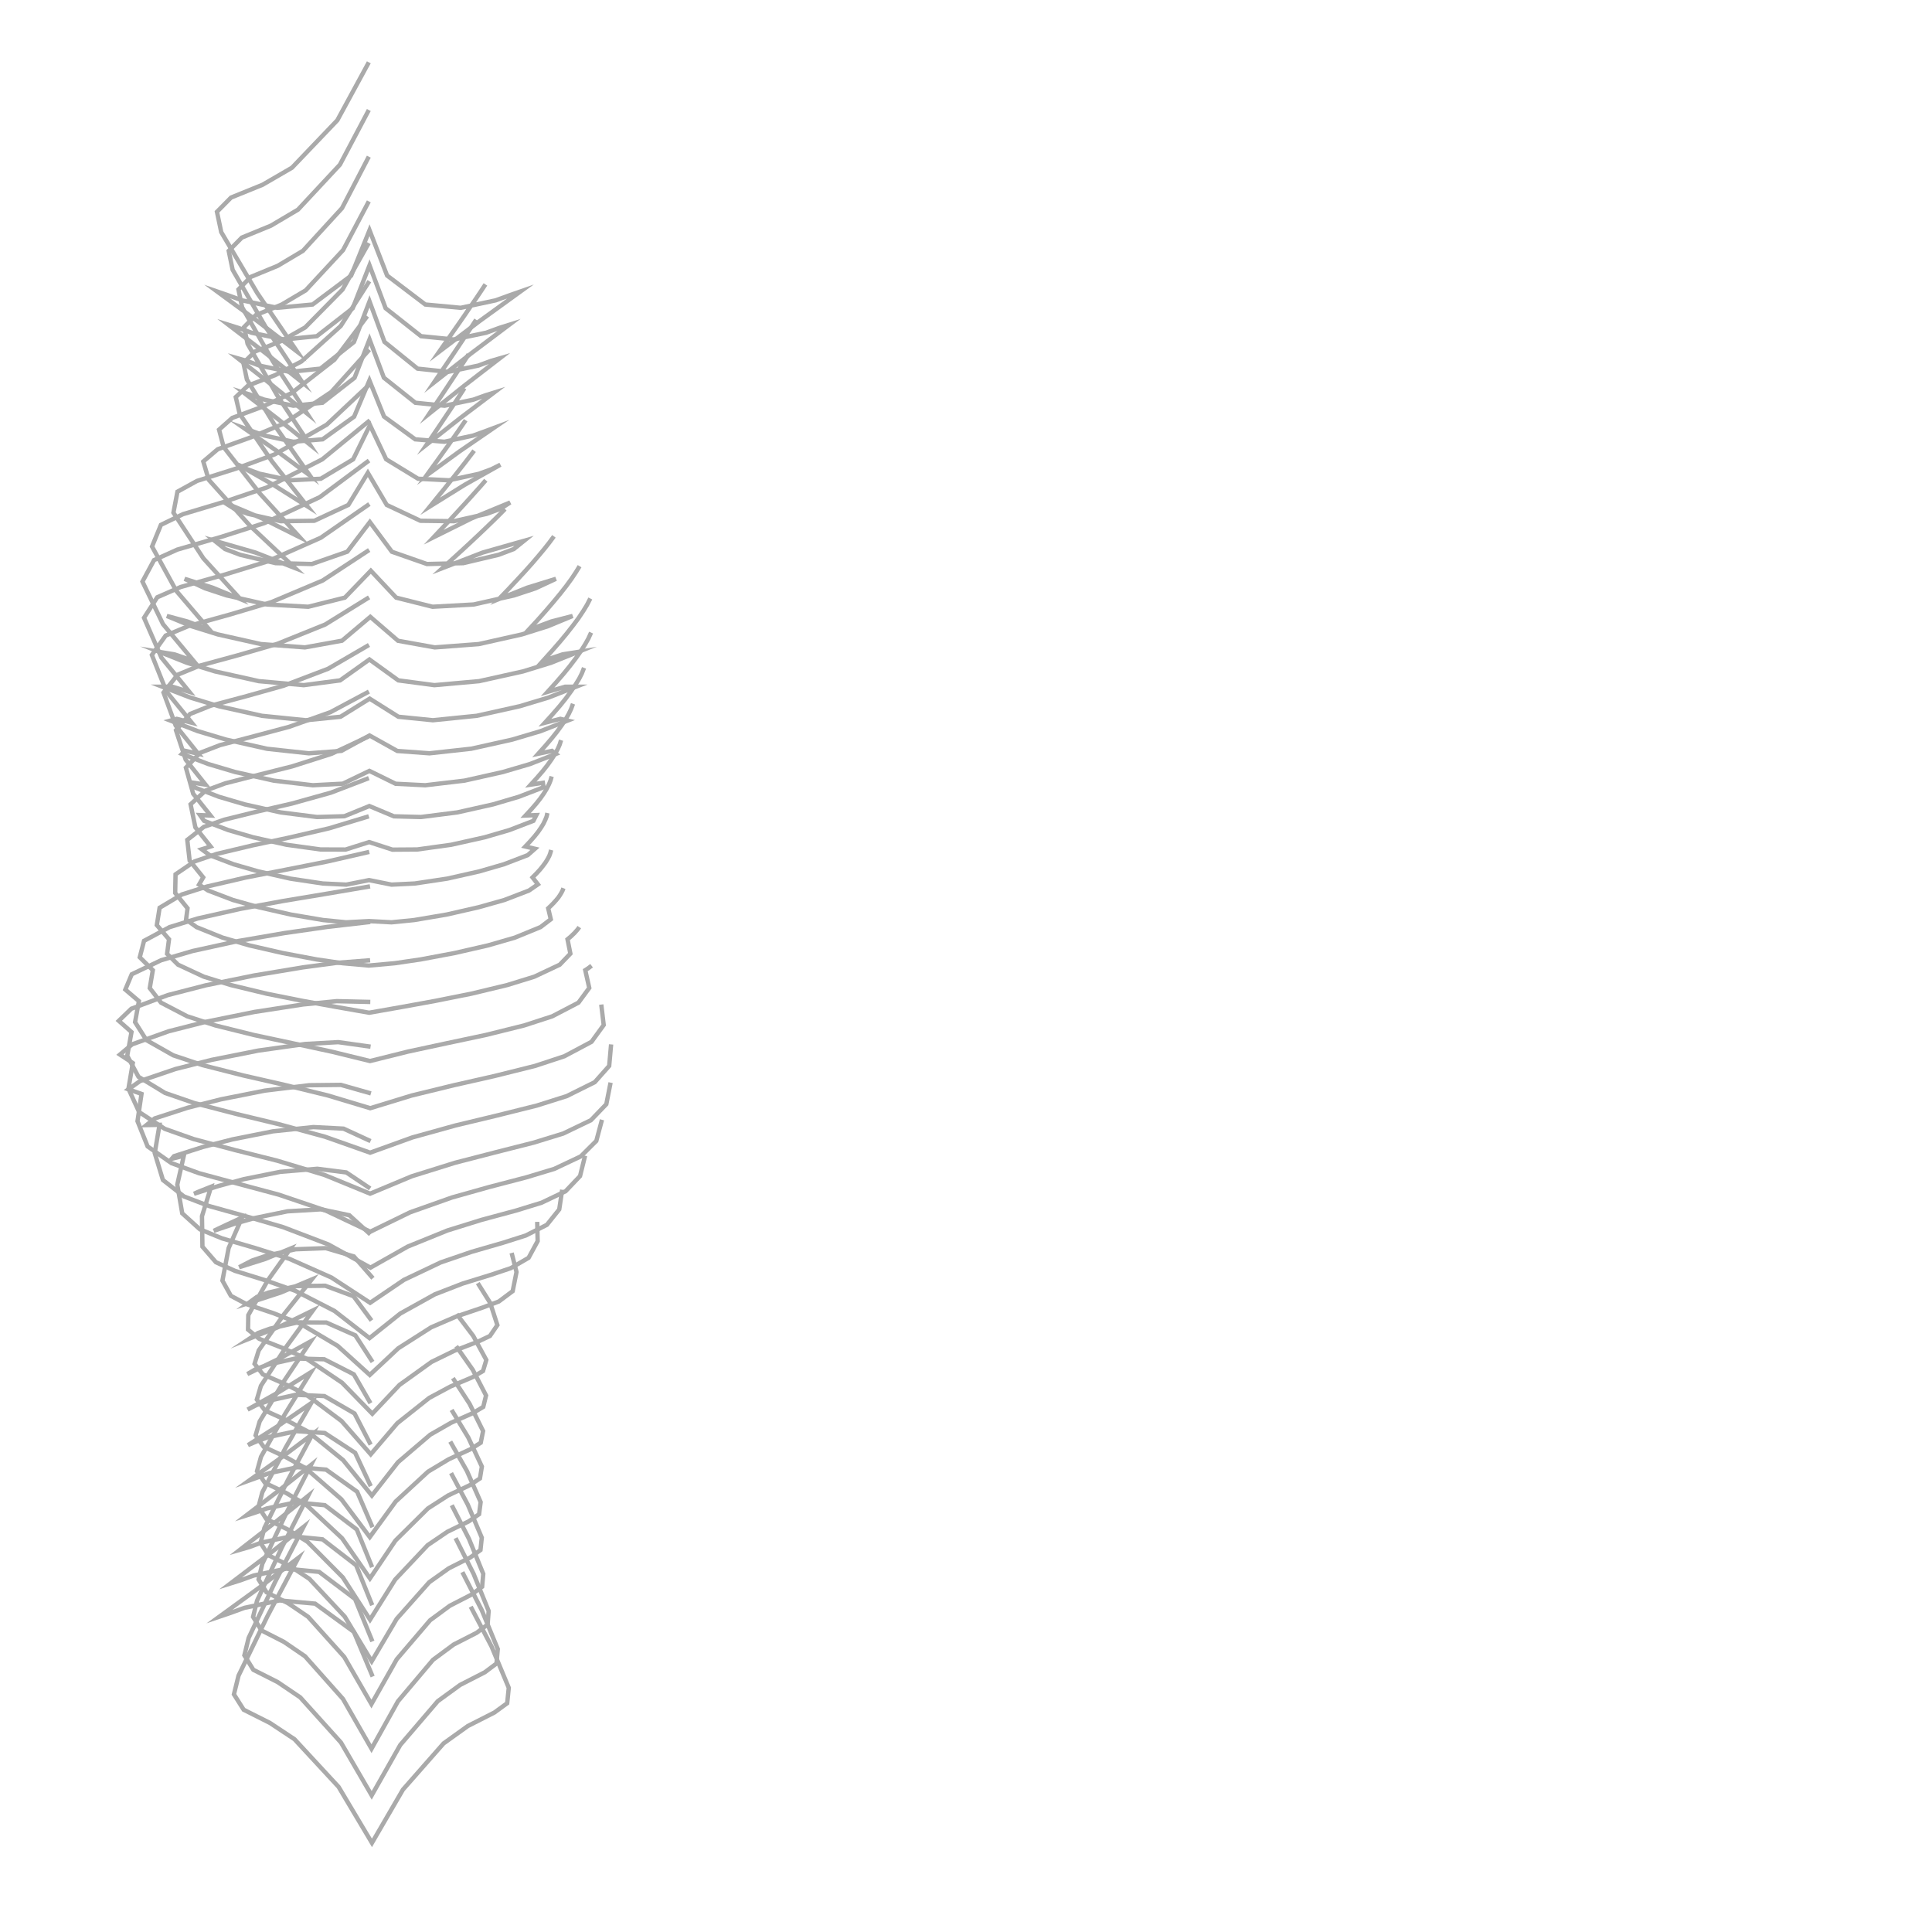
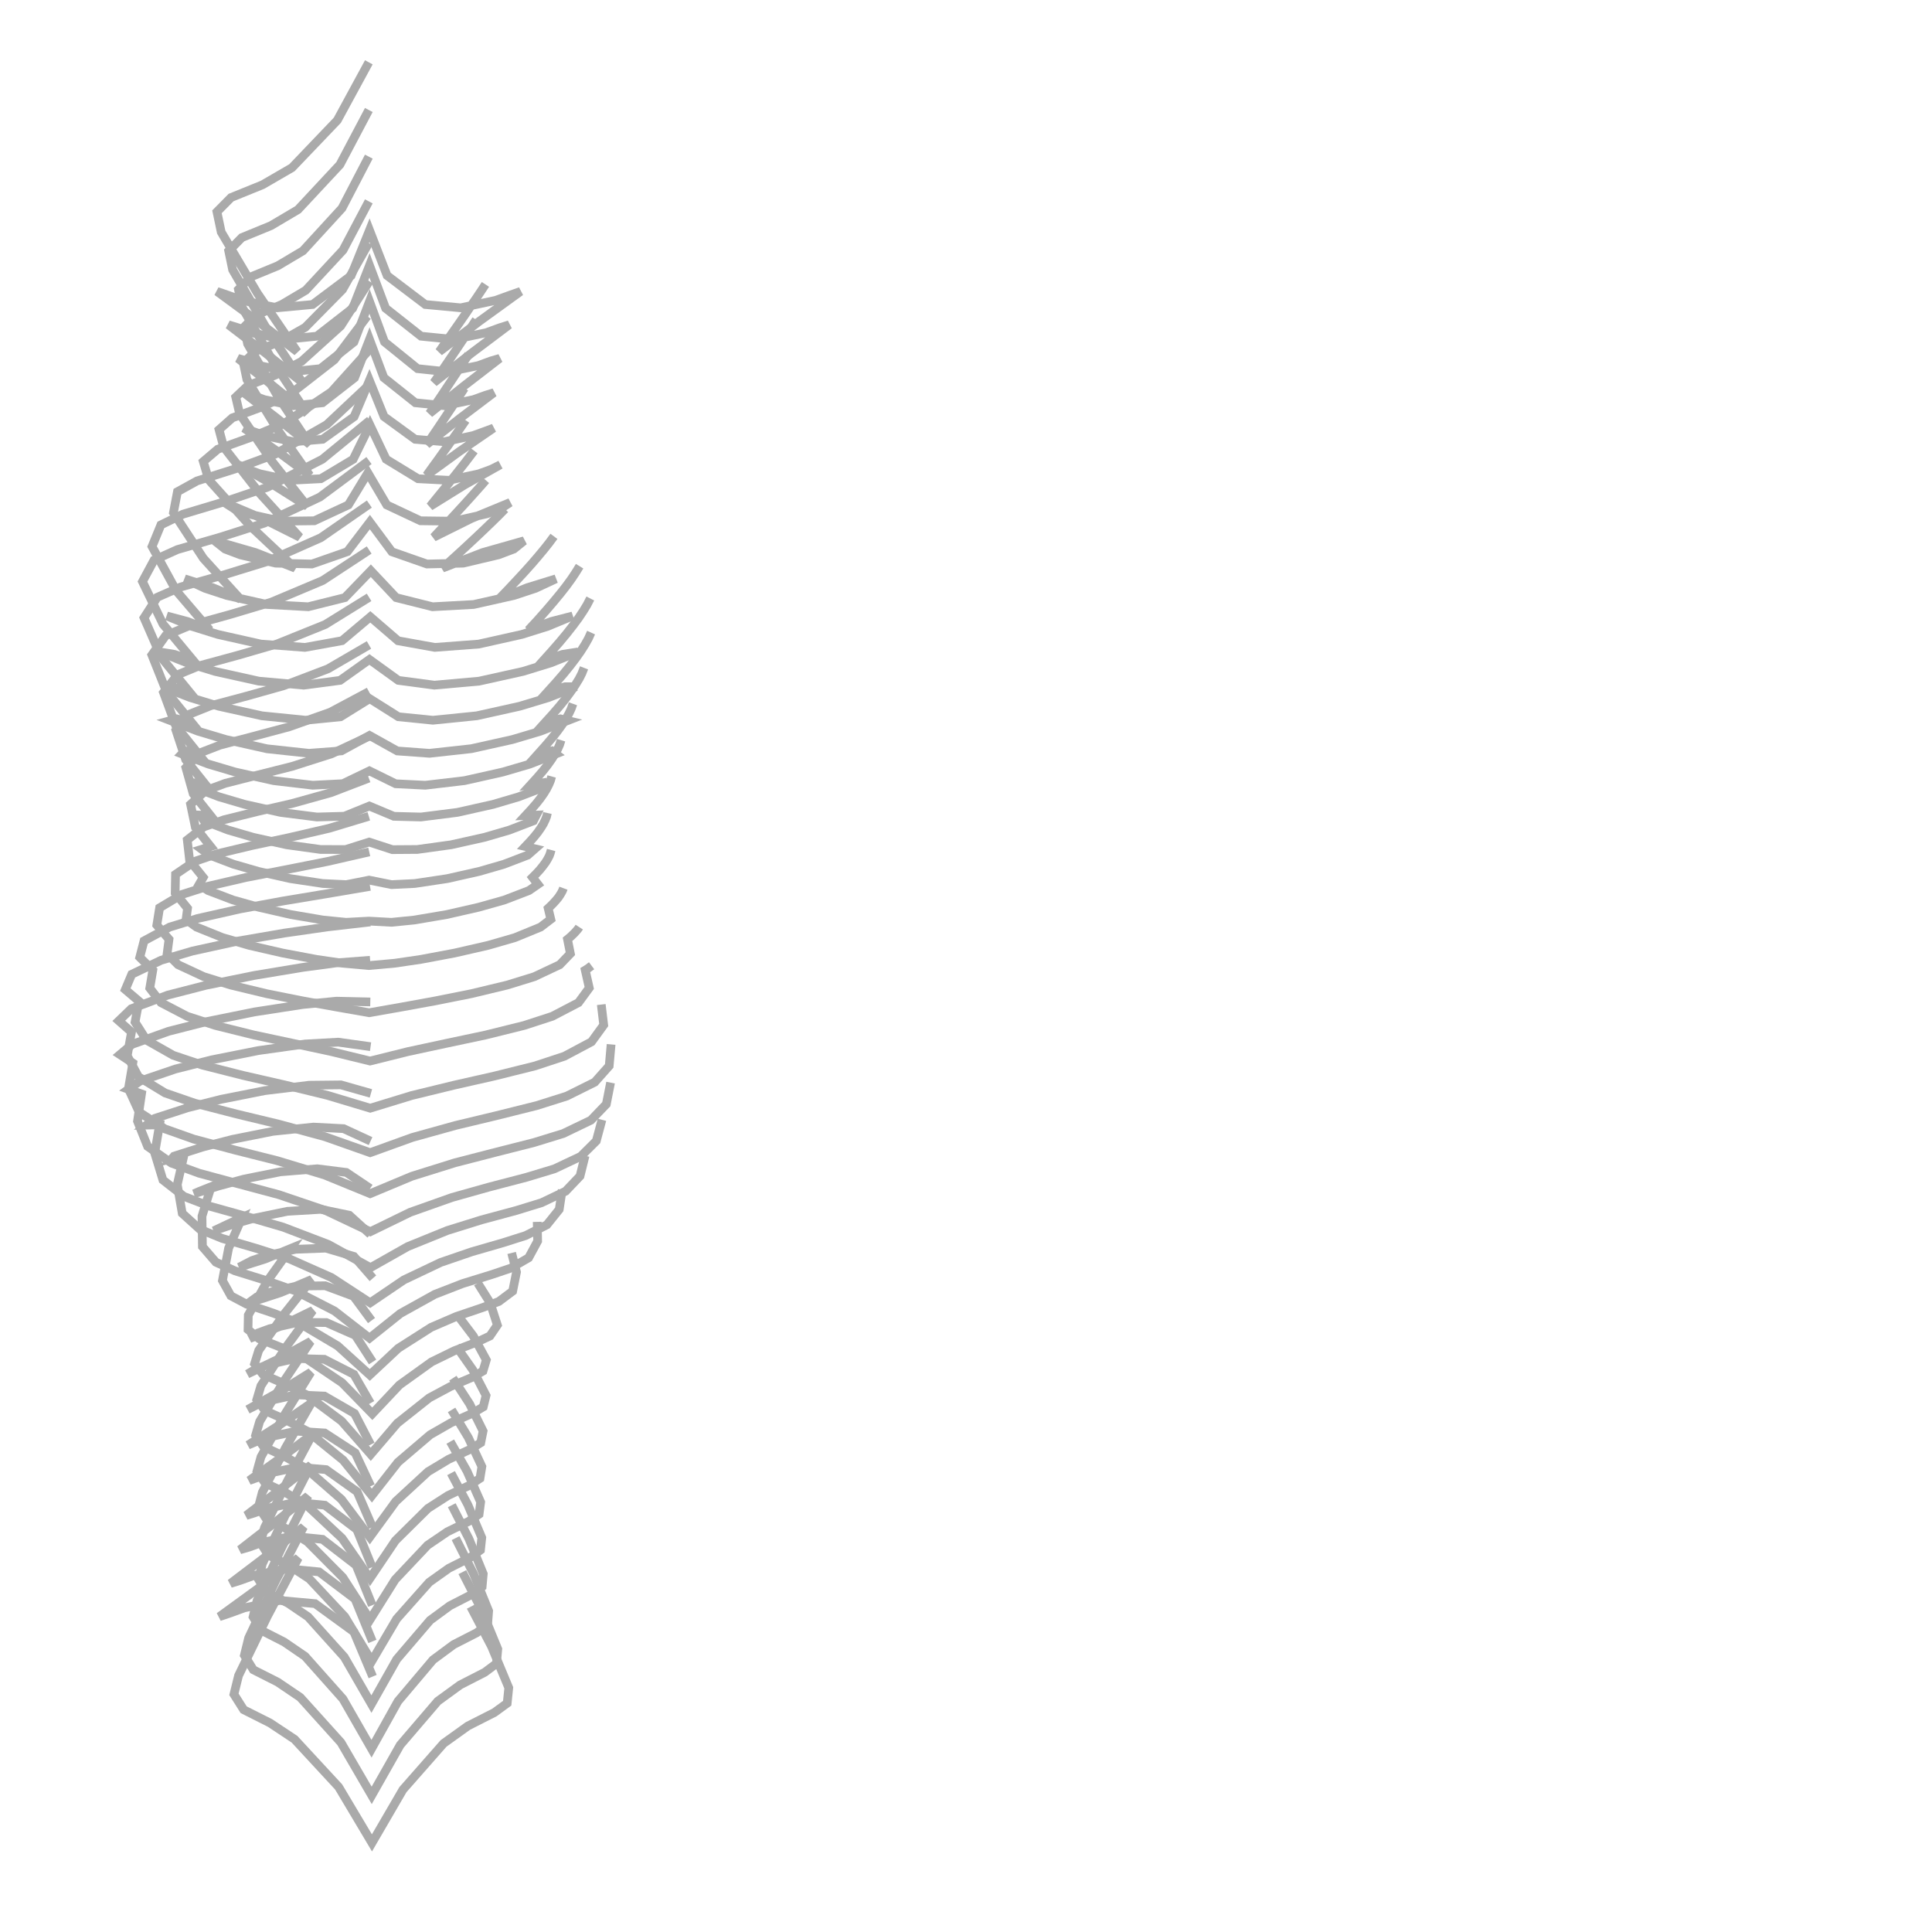
- <svg xmlns="http://www.w3.org/2000/svg" id="Ebene_1" width="222" height="222" viewBox="0 0 222 222">
-   <polyline points="42.82 192.65 40.66 187.51 36.21 184.27 32.12 183.9 28.09 184.75 26.44 185.35 25.2 185.77 29.78 182.44 34.28 179.01 30.73 185.71 27.41 192.54 26.88 194.69 28 196.46 31.02 197.98 33.84 199.85 38.91 205.33 42.74 211.76 46.3 205.64 50.97 200.33 53.76 198.33 56.81 196.78 58.28 195.71 58.46 193.94 56.48 189.19 54.09 184.62" fill="none" stroke="#aaa" stroke-miterlimit="10" stroke-width=".5" />
-   <polyline points="42.79 188.61 40.8 183.74 36.67 180.62 32.89 180.25 29.15 181.04 27.63 181.59 26.48 181.95 30.71 178.74 34.88 175.45 31.61 181.78 28.57 188.21 28.08 190.21 29.11 191.87 31.9 193.28 34.5 195.04 39.18 200.23 42.71 206.3 45.99 200.51 50.3 195.48 52.87 193.61 55.7 192.16 57.05 191.15 57.2 189.49 55.35 185 53.13 180.65" fill="none" stroke="#aaa" stroke-miterlimit="10" stroke-width=".5" />
-   <polyline points="42.77 184.45 40.92 179.86 37.06 176.88 33.54 176.52 30.06 177.25 28.64 177.77 27.57 178.08 31.5 175.02 35.39 171.9 32.36 177.86 29.54 183.92 29.08 185.79 30.05 187.35 32.64 188.67 35.05 190.32 39.41 195.22 42.69 200.94 45.73 195.49 49.75 190.73 52.13 188.97 54.77 187.62 56.03 186.67 56.15 185.11 54.42 180.85 52.35 176.74" fill="none" stroke="#aaa" stroke-miterlimit="10" stroke-width=".5" />
-   <polyline points="42.76 180.08 41 175.75 37.33 172.96 33.97 172.63 30.66 173.33 29.3 173.82 28.29 174.14 32.03 171.28 35.73 168.34 32.84 173.98 30.14 179.7 29.71 181.48 30.62 182.96 33.1 184.22 35.4 185.78 39.56 190.4 42.68 195.81 45.59 190.66 49.42 186.18 51.69 184.51 54.2 183.22 55.4 182.32 55.53 180.85 53.89 176.83 51.91 172.96" fill="none" stroke="#aaa" stroke-miterlimit="10" stroke-width=".5" />
-   <polyline points="42.8 175.49 41.04 171.41 37.47 168.87 34.19 168.59 30.95 169.27 29.63 169.76 28.63 170.12 32.3 167.5 35.91 164.79 33.05 170.13 30.38 175.57 29.94 177.29 30.85 178.71 33.27 179.92 35.55 181.42 39.62 185.77 42.71 190.89 45.58 186.02 49.32 181.81 51.57 180.21 54.03 178.97 55.21 178.11 55.36 176.69 53.76 172.91 51.83 169.27" fill="none" stroke="#aaa" stroke-miterlimit="10" stroke-width=".5" />
-   <polyline points="42.6 170.77 40.81 166.94 37.31 164.66 34.03 164.45 30.81 165.14 29.5 165.62 28.5 166.05 32.16 163.71 35.75 161.24 32.84 166.31 30.14 171.48 29.7 173.16 30.6 174.54 33.03 175.73 35.33 177.16 39.39 181.25 42.52 186.11 45.41 181.5 49.14 177.55 51.41 176.01 53.87 174.81 55.05 173.99 55.23 172.6 53.66 169.04 51.74 165.65" fill="none" stroke="#aaa" stroke-miterlimit="10" stroke-width=".5" />
-   <polyline points="42.59 166 40.74 162.42 37.28 160.42 33.99 160.27 30.77 160.98 29.45 161.46 28.45 161.97 32.13 159.91 35.72 157.68 32.75 162.48 29.99 167.4 29.53 169.05 30.44 170.39 32.89 171.56 35.23 172.95 39.31 176.76 42.51 181.37 45.44 177.02 49.17 173.33 51.49 171.84 53.96 170.67 55.15 169.88 55.37 168.52 53.81 165.18 51.89 162.01" fill="none" stroke="#aaa" stroke-miterlimit="10" stroke-width=".5" />
-   <polyline points="42.57 161.24 40.66 157.92 37.26 156.19 33.96 156.1 30.74 156.82 29.41 157.31 28.42 157.89 32.11 156.11 35.7 154.13 32.66 158.66 29.84 163.33 29.37 164.93 30.29 166.24 32.77 167.39 35.14 168.72 39.23 172.28 42.49 176.62 45.47 172.53 49.19 169.1 51.56 167.68 54.05 166.53 55.24 165.78 55.51 164.44 53.96 161.31 52.04 158.36" fill="none" stroke="#aaa" stroke-miterlimit="10" stroke-width=".5" />
-   <polyline points="42.81 156.5 40.83 153.44 37.5 151.97 34.21 151.95 30.99 152.68 29.65 153.17 28.68 153.81 32.37 152.33 35.95 150.58 32.84 154.83 29.98 159.24 29.51 160.82 30.45 162.08 32.94 163.21 35.36 164.48 39.43 167.78 42.73 171.85 45.73 168.02 49.43 164.86 51.82 163.49 54.33 162.38 55.53 161.66 55.85 160.35 54.33 157.41 52.42 154.69" fill="none" stroke="#aaa" stroke-miterlimit="10" stroke-width=".5" />
-   <polyline points="42.69 151.74 40.63 148.95 37.37 147.74 34.08 147.78 30.87 148.52 29.51 149.03 28.55 149.73 32.24 148.53 35.82 147.02 32.65 151 29.73 155.17 29.25 156.71 30.21 157.93 32.73 159.03 35.19 160.26 39.25 163.29 42.6 167.11 45.65 163.54 49.32 160.63 51.76 159.32 54.29 158.25 55.5 157.54 55.88 156.27 54.38 153.51 52.47 150.99" fill="none" stroke="#aaa" stroke-miterlimit="10" stroke-width=".5" />
-   <polyline points="42.85 146.88 40.66 144.37 37.44 143.42 33.97 143.55 30.57 144.3 28.95 144.85 27.48 145.61 30.46 144.67 33.38 143.47 30.74 147.17 28.53 151.12 28.5 152.78 29.79 153.84 32.51 154.91 35.19 156.11 39.31 158.89 42.78 162.45 45.9 159.14 49.59 156.49 52.19 155.22 54.88 154.18 56.3 153.51 57.15 152.26 56.33 149.72 54.9 147.44" fill="none" stroke="#aaa" stroke-miterlimit="10" stroke-width=".5" />
-   <polyline points="42.56 141.84 40.14 139.64 36.88 138.96 33.02 139.19 29.23 139.97 26.88 140.64 24.56 141.43 26.04 140.73 27.81 139.91 26.27 143.42 25.56 147.15 26.53 148.9 28.34 149.86 31.46 150.91 34.53 152.12 38.8 154.65 42.49 157.99 45.76 154.93 49.54 152.52 52.44 151.27 55.42 150.26 57.32 149.55 58.91 148.36 59.35 146.17 58.79 143.97" fill="none" stroke="#aaa" stroke-miterlimit="10" stroke-width=".5" />
-   <polyline points="42.53 136.56 39.79 134.72 36.46 134.3 32.21 134.65 28.03 135.49 25.14 136.27 22.29 137.17 22.83 136.93 24.26 136.36 23.21 139.75 23.26 143.25 24.81 145.04 27 146.03 30.48 147.11 33.92 148.32 38.44 150.64 42.46 153.76 46 150.93 49.96 148.73 53.16 147.49 56.43 146.48 58.69 145.72 60.74 144.53 61.78 142.61 61.73 140.4" fill="none" stroke="#aaa" stroke-miterlimit="10" stroke-width=".5" />
-   <polyline points="42.58 131.12 39.48 129.69 36.01 129.51 31.34 130 26.72 130.92 23.33 131.79 20 132.85 19.74 133.15 21.12 132.81 20.37 136.12 20.94 139.42 22.96 141.25 25.52 142.3 29.39 143.43 33.25 144.65 38.09 146.8 42.53 149.7 46.41 147.07 50.64 145.06 54.2 143.84 57.8 142.8 60.41 141.97 62.84 140.74 64.26 138.97 64.6 136.71" fill="none" stroke="#aaa" stroke-miterlimit="10" stroke-width=".5" />
-   <polyline points="42.62 125.64 39.17 124.66 35.53 124.7 30.43 125.32 25.39 126.32 21.55 127.29 17.79 128.51 16.83 129.28 18.33 129.25 17.78 132.5 18.72 135.59 21.14 137.48 24.02 138.58 28.29 139.77 32.54 141.01 37.72 142.99 42.57 145.66 46.85 143.24 51.41 141.39 55.33 140.17 59.3 139.1 62.23 138.2 64.99 136.88 66.65 135.14 67.23 132.8" fill="none" stroke="#aaa" stroke-miterlimit="10" stroke-width=".5" />
-   <polyline points="42.58 120.27 38.86 119.75 35.08 119.96 29.67 120.72 24.3 121.79 20.15 122.84 16.09 124.22 14.76 125.17 16.26 125.7 15.8 128.83 16.96 131.73 19.7 133.65 22.87 134.81 27.46 136.05 32.05 137.28 37.42 139.1 42.55 141.53 47.13 139.3 51.93 137.6 56.2 136.4 60.49 135.28 63.7 134.31 66.73 132.88 68.52 131.1 69.17 128.67" fill="none" stroke="#aaa" stroke-miterlimit="10" stroke-width=".5" />
-   <polyline points="42.55 115.13 38.68 115.04 34.81 115.42 29.23 116.28 23.7 117.4 19.38 118.5 15.18 120 13.78 121.18 15.26 122.15 14.76 125.1 15.99 127.79 18.93 129.71 22.26 130.89 27.04 132.16 31.85 133.37 37.28 135.01 42.53 137.16 47.32 135.16 52.28 133.61 56.81 132.44 61.34 131.29 64.72 130.25 67.9 128.72 69.67 126.88 70.16 124.4" fill="none" stroke="#aaa" stroke-miterlimit="10" stroke-width=".5" />
-   <polyline points="42.53 110.34 38.65 110.64 34.78 111.16 29.19 112.09 23.64 113.22 19.29 114.34 15.09 115.91 13.65 117.3 15.11 118.59 14.62 121.31 15.91 123.73 18.97 125.59 22.36 126.76 27.19 128.01 32.05 129.18 37.35 130.62 42.53 132.45 47.38 130.7 52.35 129.32 57.02 128.2 61.67 127.04 65.12 125.95 68.34 124.35 70 122.48 70.22 120.01" fill="none" stroke="#aaa" stroke-miterlimit="10" stroke-width=".5" />
-   <polyline points="42.54 105.94 37.6 106.51 32.66 107.22 27.37 108.13 22.12 109.28 18.51 110.34 15.14 111.95 14.4 113.71 15.96 115.04 15.52 117.45 16.83 119.52 19.9 121.26 23.26 122.39 27.96 123.58 32.69 124.66 37.65 125.87 42.54 127.34 47.31 125.88 52.15 124.7 56.83 123.64 61.48 122.48 64.85 121.37 67.97 119.71 69.37 117.78 69.09 115.43" fill="none" stroke="#aaa" stroke-miterlimit="10" stroke-width=".5" />
-   <polyline points="42.52 101.85 37.52 102.7 32.53 103.53 27.59 104.44 22.71 105.54 19.49 106.53 16.55 108.11 16.06 110 17.56 111.48 17.21 113.54 18.5 115.21 21.51 116.78 24.75 117.83 29.18 118.93 33.64 119.88 38.1 120.84 42.52 121.92 46.9 120.83 51.32 119.88 55.8 118.93 60.23 117.83 63.46 116.78 66.47 115.21 67.71 113.52 67.25 111.48 67.35 111.42 67.45 111.35 67.55 111.29 67.64 111.22 67.73 111.16 67.81 111.09 67.9 111.03 67.98 110.97" fill="none" stroke="#aaa" stroke-miterlimit="10" stroke-width=".5" />
-   <polyline points="42.43 97.89 37.62 98.99 32.77 99.95 28.25 100.83 23.77 101.87 20.9 102.78 18.34 104.31 18.02 106.3 19.42 107.93 19.2 109.6 20.46 110.85 23.4 112.22 26.52 113.19 30.63 114.18 34.78 115.01 38.6 115.7 42.42 116.37 46.22 115.7 50.01 115.01 54.16 114.18 58.28 113.19 61.39 112.23 64.32 110.85 65.54 109.58 65.21 107.93 65.43 107.75 65.65 107.56 65.83 107.38 66.02 107.2 66.17 107.03 66.32 106.86 66.45 106.7 66.56 106.53" fill="none" stroke="#aaa" stroke-miterlimit="10" stroke-width=".5" />
-   <polyline points="42.38 93.8 37.81 95.18 33.16 96.26 29.02 97.14 24.9 98.12 22.36 98.98 20.17 100.47 20.13 102.61 21.55 104.37 21.38 105.66 22.58 106.53 25.55 107.73 28.64 108.63 32.48 109.51 36.35 110.24 39.36 110.68 42.38 110.95 45.37 110.68 48.36 110.24 52.24 109.51 56.08 108.63 59.16 107.74 62.11 106.53 63.29 105.63 62.99 104.37 63.32 104.06 63.64 103.73 63.9 103.44 64.15 103.14 64.34 102.86 64.51 102.58 64.64 102.33 64.74 102.06" fill="none" stroke="#aaa" stroke-miterlimit="10" stroke-width=".5" />
-   <polyline points="42.38 89.41 38.03 91.08 33.55 92.33 29.65 93.23 25.76 94.19 23.43 95.01 21.52 96.51 21.79 98.88 23.35 100.82 22.87 101.65 23.91 102.33 26.78 103.42 29.74 104.25 33.42 105.09 37.13 105.72 39.77 105.98 42.39 105.84 44.99 105.98 47.59 105.72 51.31 105.09 54.99 104.25 57.94 103.42 60.78 102.33 61.81 101.62 61.19 100.82 61.64 100.37 62.06 99.91 62.39 99.5 62.7 99.08 62.92 98.72 63.12 98.34 63.24 98.01 63.33 97.67" fill="none" stroke="#aaa" stroke-miterlimit="10" stroke-width=".5" />
-   <polyline points="42.38 84.61 38.09 86.62 33.57 88.06 29.72 89.03 25.88 90.01 23.63 90.84 21.9 92.42 22.45 95.07 24.2 97.27 23.18 97.59 24.08 98.26 26.84 99.31 29.68 100.13 33.36 100.96 37.09 101.52 39.79 101.65 42.41 101.13 44.99 101.65 47.66 101.52 51.39 100.96 55.07 100.13 57.9 99.31 60.64 98.26 61.47 97.53 60.36 97.27 60.9 96.7 61.41 96.12 61.81 95.62 62.17 95.1 62.44 94.66 62.66 94.2 62.81 93.82 62.9 93.42" fill="none" stroke="#aaa" stroke-miterlimit="10" stroke-width=".5" />
-   <polyline points="42.39 79.47 37.95 81.84 33.21 83.52 29.24 84.58 25.28 85.62 23 86.5 21.36 88.21 22.2 91.21 24.19 93.71 22.98 93.66 23.45 94.32 26.22 95.38 29.08 96.21 32.93 97.07 36.83 97.61 39.71 97.62 42.42 96.76 45.09 97.63 47.94 97.61 51.84 97.07 55.69 96.21 58.53 95.38 61.29 94.32 61.63 93.66 60.39 93.71 61.01 93.04 61.61 92.35 62.07 91.77 62.5 91.16 62.81 90.65 63.08 90.12 63.26 89.68 63.39 89.22" fill="none" stroke="#aaa" stroke-miterlimit="10" stroke-width=".5" />
-   <polyline points="42.4 74.11 37.69 76.85 32.6 78.79 28.4 79.97 24.21 81.09 21.84 82.04 20.22 83.91 21.34 87.3 23.62 90.16 22.27 89.95 22.3 90.46 25.17 91.56 28.13 92.43 32.24 93.35 36.42 93.88 39.57 93.79 42.44 92.62 45.26 93.8 48.37 93.88 52.55 93.35 56.65 92.43 59.6 91.56 62.46 90.46 62.38 89.95 60.99 90.16 61.69 89.39 62.37 88.6 62.9 87.93 63.39 87.24 63.76 86.66 64.09 86.06 64.31 85.56 64.47 85.05" fill="none" stroke="#aaa" stroke-miterlimit="10" stroke-width=".5" />
-   <polyline points="42.41 68.64 37.37 71.76 31.87 73.98 27.39 75.28 22.91 76.5 20.41 77.53 18.79 79.58 20.19 83.38 22.78 86.61 21.25 86.27 20.9 86.63 23.92 87.79 27.02 88.71 31.45 89.7 35.94 90.23 39.39 90.05 42.45 88.58 45.46 90.06 48.87 90.23 53.37 89.7 57.78 88.71 60.88 87.8 63.88 86.63 63.42 86.28 61.85 86.61 62.63 85.74 63.39 84.85 63.99 84.1 64.56 83.32 64.99 82.67 65.37 82 65.63 81.45 65.84 80.87" fill="none" stroke="#aaa" stroke-miterlimit="10" stroke-width=".5" />
-   <polyline points="42.42 63.2 37.07 66.71 31.18 69.19 26.43 70.61 21.67 71.93 19.04 73.03 17.45 75.26 19.13 79.47 22.04 83.05 20.31 82.6 19.58 82.8 22.72 84.01 25.96 84.98 30.68 86.04 35.49 86.56 39.23 86.28 42.46 84.51 45.65 86.29 49.35 86.56 54.16 86.03 58.87 84.98 62.1 84.02 65.23 82.8 64.39 82.6 62.61 83.05 63.48 82.09 64.32 81.12 64.99 80.29 65.62 79.43 66.1 78.72 66.55 77.99 66.86 77.38 67.11 76.74" fill="none" stroke="#aaa" stroke-miterlimit="10" stroke-width=".5" />
-   <polyline points="42.44 57.92 36.86 61.79 30.65 64.54 25.71 66.06 20.76 67.45 18.07 68.63 16.55 70.99 18.55 75.57 21.76 79.5 19.81 78.91 18.65 78.91 21.85 80.15 25.14 81.15 30.09 82.25 35.13 82.76 39.13 82.36 42.48 80.28 45.78 82.36 49.74 82.76 54.78 82.25 59.72 81.15 63.01 80.16 66.19 78.91 64.93 78.91 62.92 79.5 63.86 78.46 64.77 77.41 65.5 76.51 66.2 75.59 66.74 74.82 67.24 74.03 67.61 73.37 67.92 72.69" fill="none" stroke="#aaa" stroke-miterlimit="10" stroke-width=".5" />
-   <polyline points="42.4 52.92 36.75 57.12 30.37 60.11 25.39 61.7 20.38 63.15 17.7 64.36 16.37 66.83 18.73 71.72 22.25 75.95 20.04 75.19 18.34 74.91 21.48 76.16 24.71 77.15 29.75 78.27 34.9 78.73 39.08 78.18 42.45 75.78 45.77 78.18 49.91 78.73 55.05 78.27 60.09 77.15 63.31 76.16 66.43 74.91 64.65 75.19 62.38 75.95 63.37 74.85 64.33 73.75 65.12 72.8 65.88 71.83 66.48 71.02 67.04 70.18 67.46 69.49 67.83 68.77" fill="none" stroke="#aaa" stroke-miterlimit="10" stroke-width=".5" />
-   <polyline points="42.5 48.3 37.03 52.78 30.72 55.99 25.9 57.62 21.03 59.08 18.49 60.31 17.47 62.8 20.27 67.91 24.1 72.39 21.53 71.41 19.17 70.78 22.05 71.97 25.03 72.9 29.98 74.01 35.04 74.39 39.3 73.62 42.55 70.88 45.74 73.63 49.96 74.39 55.01 74.01 59.96 72.9 62.93 71.97 65.8 70.78 63.36 71.41 60.72 72.39 61.75 71.28 62.75 70.15 63.58 69.18 64.39 68.2 65.05 67.36 65.67 66.51 66.15 65.79 66.6 65.06" fill="none" stroke="#aaa" stroke-miterlimit="10" stroke-width=".5" />
-   <polyline points="42.55 44.09 37.54 48.8 31.57 52.21 27.14 53.84 22.64 55.26 20.39 56.5 19.93 58.91 23.37 64.16 27.62 68.84 24.44 67.53 21.21 66.51 23.56 67.6 26.05 68.42 30.68 69.46 35.42 69.72 39.63 68.67 42.61 65.58 45.52 68.67 49.7 69.72 54.43 69.46 59.06 68.42 61.54 67.6 63.88 66.51 60.58 67.53 57.32 68.84 58.37 67.75 59.4 66.65 60.28 65.7 61.14 64.74 61.85 63.91 62.55 63.07 63.11 62.36 63.65 61.63" fill="none" stroke="#aaa" stroke-miterlimit="10" stroke-width=".5" />
-   <polyline points="42.44 40.18 38.07 45.04 32.64 48.66 28.86 50.24 25.02 51.62 23.36 53.03 23.98 55.13 28.72 60.41 33.91 65.28 29.35 63.49 24.66 62.14 25.86 63.09 27.6 63.75 31.67 64.71 35.84 64.81 39.91 63.39 42.5 59.99 45.03 63.4 49.06 64.81 53.23 64.71 57.29 63.75 59.04 63.09 60.22 62.14 55.47 63.49 50.84 65.28 51.95 64.27 53.06 63.26 54.02 62.37 54.98 61.47 55.81 60.68 56.64 59.88 57.34 59.19 58.03 58.49" fill="none" stroke="#aaa" stroke-miterlimit="10" stroke-width=".5" />
-   <polyline points="42.2 36.33 38.43 41.33 33.5 45.17 30.14 46.74 26.69 48.02 25.17 49.37 25.7 51.37 29.86 56.71 34.44 61.73 30.17 59.59 25.78 57.74 26.91 58.46 28.48 59.04 32.26 59.89 36.12 59.84 40.03 58.02 42.27 54.33 44.44 58.02 48.31 59.84 52.17 59.89 55.94 59.04 57.51 58.46 58.62 57.74 54.16 59.58 49.83 61.73 50.74 60.76 51.65 59.8 52.45 58.93 53.24 58.07 53.94 57.3 54.63 56.53 55.23 55.86 55.82 55.18" fill="none" stroke="#aaa" stroke-miterlimit="10" stroke-width=".5" />
-   <polyline points="42.44 32.31 39.15 37.46 34.63 41.54 31.63 43.1 28.49 44.31 27.09 45.63 27.54 47.55 31.24 53 35.32 58.18 31.39 55.7 27.37 53.4 28.43 53.92 29.85 54.44 33.32 55.19 36.86 55.01 40.58 52.78 42.51 48.84 44.37 52.77 48.04 55.01 51.57 55.19 55.04 54.44 56.46 53.92 57.5 53.4 53.41 55.7 49.42 58.18 50.18 57.24 50.94 56.31 51.61 55.47 52.28 54.63 52.87 53.88 53.46 53.13 53.97 52.46 54.48 51.79" fill="none" stroke="#aaa" stroke-miterlimit="10" stroke-width=".5" />
-   <polyline points="42.37 27.93 39.36 33.27 35.07 37.62 32.28 39.2 29.3 40.39 27.97 41.71 28.37 43.61 31.8 49.23 35.59 54.62 31.85 51.85 28.03 49.19 29.04 49.56 30.39 50.05 33.7 50.76 37.07 50.48 40.69 47.88 42.45 43.71 44.13 47.87 47.71 50.48 51.07 50.76 54.37 50.05 55.72 49.56 56.71 49.19 52.83 51.85 49.02 54.62 49.68 53.7 50.35 52.78 50.94 51.95 51.54 51.12 52.06 50.38 52.59 49.63 53.05 48.96 53.51 48.29" fill="none" stroke="#aaa" stroke-miterlimit="10" stroke-width=".5" />
-   <polyline points="42.38 23.14 39.42 28.74 35.13 33.36 32.36 35 29.39 36.21 28.05 37.58 28.45 39.51 31.83 45.4 35.59 51.07 31.82 48.06 28.01 45.12 29.01 45.43 30.37 45.92 33.7 46.62 37.06 46.28 40.74 43.41 42.46 39 44.11 43.4 47.73 46.28 51.09 46.62 54.4 45.92 55.76 45.43 56.75 45.12 52.86 48.06 49.04 51.07 49.68 50.13 50.31 49.2 50.88 48.35 51.45 47.5 51.96 46.74 52.47 45.98 52.92 45.29 53.37 44.6" fill="none" stroke="#aaa" stroke-miterlimit="10" stroke-width=".5" />
-   <polyline points="42.38 18 39.3 23.92 34.81 28.82 31.92 30.54 28.81 31.82 27.4 33.26 27.82 35.3 31.36 41.52 35.28 47.51 31.33 44.31 27.34 41.18 28.39 41.48 29.81 42.01 33.29 42.73 36.82 42.36 40.67 39.3 42.46 34.63 44.18 39.29 47.98 42.36 51.49 42.73 54.96 42.01 56.39 41.48 57.42 41.18 53.36 44.31 49.35 47.51 50.01 46.53 50.67 45.55 51.26 44.66 51.85 43.77 52.38 42.97 52.91 42.17 53.38 41.45 53.84 40.72" fill="none" stroke="#aaa" stroke-miterlimit="10" stroke-width=".5" />
-   <polyline points="42.38 12.64 39.06 18.92 34.24 24.09 31.13 25.93 27.79 27.3 26.28 28.83 26.73 31 30.54 37.6 34.76 43.96 30.54 40.6 26.25 37.32 27.37 37.67 28.9 38.23 32.63 39.01 36.41 38.63 40.53 35.42 42.46 30.49 44.31 35.42 48.38 38.63 52.15 39.01 55.87 38.23 57.4 37.67 58.51 37.32 54.15 40.6 49.86 43.96 50.57 42.92 51.28 41.87 51.92 40.93 52.56 39.98 53.13 39.13 53.7 38.27 54.21 37.51 54.71 36.74" fill="none" stroke="#aaa" stroke-miterlimit="10" stroke-width=".5" />
-   <polyline points="42.38 7.16 38.76 13.82 33.55 19.27 30.17 21.23 26.55 22.7 24.93 24.34 25.42 26.67 29.56 33.67 34.15 40.41 29.58 36.9 24.94 33.49 26.16 33.91 27.81 34.51 31.84 35.37 35.92 34.99 40.35 31.67 42.46 26.45 44.48 31.66 48.87 34.99 52.94 35.37 56.96 34.51 58.61 33.91 59.81 33.49 55.1 36.9 50.47 40.41 51.25 39.29 52.03 38.17 52.74 37.16 53.44 36.15 54.06 35.23 54.69 34.32 55.24 33.5 55.78 32.68" fill="none" stroke="#aaa" stroke-miterlimit="10" stroke-width=".5" />
+ <svg xmlns="http://www.w3.org/2000/svg" baseProfile="full" height="222" version="1.1" width="222">
+   <defs />
+   <polyline fill="none" points="42.82 192.65 40.66 187.51 36.21 184.27 32.12 183.9 28.09 184.75 26.44 185.35 25.2 185.77 29.78 182.44 34.28 179.01 30.73 185.71 27.41 192.54 26.88 194.69 28 196.46 31.02 197.98 33.84 199.85 38.91 205.33 42.74 211.76 46.3 205.64 50.97 200.33 53.76 198.33 56.81 196.78 58.28 195.71 58.46 193.94 56.48 189.19 54.09 184.62" stroke="#aaa" stroke-width="1" />
+   <polyline fill="none" points="42.79 188.61 40.8 183.74 36.67 180.62 32.89 180.25 29.15 181.04 27.63 181.59 26.48 181.95 30.71 178.74 34.88 175.45 31.61 181.78 28.57 188.21 28.08 190.21 29.11 191.87 31.9 193.28 34.5 195.04 39.18 200.23 42.71 206.3 45.99 200.51 50.3 195.48 52.87 193.61 55.7 192.16 57.05 191.15 57.2 189.49 55.35 185 53.13 180.65" stroke="#aaa" stroke-width="1" />
+   <polyline fill="none" points="42.77 184.45 40.92 179.86 37.06 176.88 33.54 176.52 30.06 177.25 28.64 177.77 27.57 178.08 31.5 175.02 35.39 171.9 32.36 177.86 29.54 183.92 29.08 185.79 30.05 187.35 32.64 188.67 35.05 190.32 39.41 195.22 42.69 200.94 45.73 195.49 49.75 190.73 52.13 188.97 54.77 187.62 56.03 186.67 56.15 185.11 54.42 180.85 52.35 176.74" stroke="#aaa" stroke-width="1" />
+   <polyline fill="none" points="42.76 180.08 41 175.75 37.33 172.96 33.97 172.63 30.66 173.33 29.3 173.82 28.29 174.14 32.03 171.28 35.73 168.34 32.84 173.98 30.14 179.7 29.71 181.48 30.62 182.96 33.1 184.22 35.4 185.78 39.56 190.4 42.68 195.81 45.59 190.66 49.42 186.18 51.69 184.51 54.2 183.22 55.4 182.32 55.53 180.85 53.89 176.83 51.91 172.96" stroke="#aaa" stroke-width="1" />
+   <polyline fill="none" points="42.8 175.49 41.04 171.41 37.47 168.87 34.19 168.59 30.95 169.27 29.63 169.76 28.63 170.12 32.3 167.5 35.91 164.79 33.05 170.13 30.38 175.57 29.94 177.29 30.85 178.71 33.27 179.92 35.55 181.42 39.62 185.77 42.71 190.89 45.58 186.02 49.32 181.81 51.57 180.21 54.03 178.97 55.21 178.11 55.36 176.69 53.76 172.91 51.83 169.27" stroke="#aaa" stroke-width="1" />
+   <polyline fill="none" points="42.6 170.77 40.81 166.94 37.31 164.66 34.03 164.45 30.81 165.14 29.5 165.62 28.5 166.05 32.16 163.71 35.75 161.24 32.84 166.31 30.14 171.48 29.7 173.16 30.6 174.54 33.03 175.73 35.33 177.16 39.39 181.25 42.52 186.11 45.41 181.5 49.14 177.55 51.41 176.01 53.87 174.81 55.05 173.99 55.23 172.6 53.66 169.04 51.74 165.65" stroke="#aaa" stroke-width="1" />
+   <polyline fill="none" points="42.59 166 40.74 162.42 37.28 160.42 33.99 160.27 30.77 160.98 29.45 161.46 28.45 161.97 32.13 159.91 35.72 157.68 32.75 162.48 29.99 167.4 29.53 169.05 30.44 170.39 32.89 171.56 35.23 172.95 39.31 176.76 42.51 181.37 45.44 177.02 49.17 173.33 51.49 171.84 53.96 170.67 55.15 169.88 55.37 168.52 53.81 165.18 51.89 162.01" stroke="#aaa" stroke-width="1" />
+   <polyline fill="none" points="42.57 161.24 40.66 157.92 37.26 156.19 33.96 156.1 30.74 156.82 29.41 157.31 28.42 157.89 32.11 156.11 35.7 154.13 32.66 158.66 29.84 163.33 29.37 164.93 30.29 166.24 32.77 167.39 35.14 168.72 39.23 172.28 42.49 176.62 45.47 172.53 49.19 169.1 51.56 167.68 54.05 166.53 55.24 165.78 55.51 164.44 53.96 161.31 52.04 158.36" stroke="#aaa" stroke-width="1" />
+   <polyline fill="none" points="42.81 156.5 40.83 153.44 37.5 151.97 34.21 151.95 30.99 152.68 29.65 153.17 28.68 153.81 32.37 152.33 35.95 150.58 32.84 154.83 29.98 159.24 29.51 160.82 30.45 162.08 32.94 163.21 35.36 164.48 39.43 167.78 42.73 171.85 45.73 168.02 49.43 164.86 51.82 163.49 54.33 162.38 55.53 161.66 55.85 160.35 54.33 157.41 52.42 154.69" stroke="#aaa" stroke-width="1" />
+   <polyline fill="none" points="42.69 151.74 40.63 148.95 37.37 147.74 34.08 147.78 30.87 148.52 29.51 149.03 28.55 149.73 32.24 148.53 35.82 147.02 32.65 151 29.73 155.17 29.25 156.71 30.21 157.93 32.73 159.03 35.19 160.26 39.25 163.29 42.6 167.11 45.65 163.54 49.32 160.63 51.76 159.32 54.29 158.25 55.5 157.54 55.88 156.27 54.38 153.51 52.47 150.99" stroke="#aaa" stroke-width="1" />
+   <polyline fill="none" points="42.85 146.88 40.66 144.37 37.44 143.42 33.97 143.55 30.57 144.3 28.95 144.85 27.48 145.61 30.46 144.67 33.38 143.47 30.74 147.17 28.53 151.12 28.5 152.78 29.79 153.84 32.51 154.91 35.19 156.11 39.31 158.89 42.78 162.45 45.9 159.14 49.59 156.49 52.19 155.22 54.88 154.18 56.3 153.51 57.15 152.26 56.33 149.72 54.9 147.44" stroke="#aaa" stroke-width="1" />
+   <polyline fill="none" points="42.56 141.84 40.14 139.64 36.88 138.96 33.02 139.19 29.23 139.97 26.88 140.64 24.56 141.43 26.04 140.73 27.81 139.91 26.27 143.42 25.56 147.15 26.53 148.9 28.34 149.86 31.46 150.91 34.53 152.12 38.8 154.65 42.49 157.99 45.76 154.93 49.54 152.52 52.44 151.27 55.42 150.26 57.32 149.55 58.91 148.36 59.35 146.17 58.79 143.97" stroke="#aaa" stroke-width="1" />
+   <polyline fill="none" points="42.53 136.56 39.79 134.72 36.46 134.3 32.21 134.65 28.03 135.49 25.14 136.27 22.29 137.17 22.83 136.93 24.26 136.36 23.21 139.75 23.26 143.25 24.81 145.04 27 146.03 30.48 147.11 33.92 148.32 38.44 150.64 42.46 153.76 46 150.93 49.96 148.73 53.16 147.49 56.43 146.48 58.69 145.72 60.74 144.53 61.78 142.61 61.73 140.4" stroke="#aaa" stroke-width="1" />
+   <polyline fill="none" points="42.58 131.12 39.48 129.69 36.01 129.51 31.34 130 26.72 130.92 23.33 131.79 20 132.85 19.74 133.15 21.12 132.81 20.37 136.12 20.94 139.42 22.96 141.25 25.52 142.3 29.39 143.43 33.25 144.65 38.09 146.8 42.53 149.7 46.41 147.07 50.64 145.06 54.2 143.84 57.8 142.8 60.41 141.97 62.84 140.74 64.26 138.97 64.6 136.71" stroke="#aaa" stroke-width="1" />
+   <polyline fill="none" points="42.62 125.64 39.17 124.66 35.53 124.7 30.43 125.32 25.39 126.32 21.55 127.29 17.79 128.51 16.83 129.28 18.33 129.25 17.78 132.5 18.72 135.59 21.14 137.48 24.02 138.58 28.29 139.77 32.54 141.01 37.72 142.99 42.57 145.66 46.85 143.24 51.41 141.39 55.33 140.17 59.3 139.1 62.23 138.2 64.99 136.88 66.65 135.14 67.23 132.8" stroke="#aaa" stroke-width="1" />
+   <polyline fill="none" points="42.58 120.27 38.86 119.75 35.08 119.96 29.67 120.72 24.3 121.79 20.15 122.84 16.09 124.22 14.76 125.17 16.26 125.7 15.8 128.83 16.96 131.73 19.7 133.65 22.87 134.81 27.46 136.05 32.05 137.28 37.42 139.1 42.55 141.53 47.13 139.3 51.93 137.6 56.2 136.4 60.49 135.28 63.7 134.31 66.73 132.88 68.52 131.1 69.17 128.67" stroke="#aaa" stroke-width="1" />
+   <polyline fill="none" points="42.55 115.13 38.68 115.04 34.81 115.42 29.23 116.28 23.7 117.4 19.38 118.5 15.18 120 13.78 121.18 15.26 122.15 14.76 125.1 15.99 127.79 18.93 129.71 22.26 130.89 27.04 132.16 31.85 133.37 37.28 135.01 42.53 137.16 47.32 135.16 52.28 133.61 56.81 132.44 61.34 131.29 64.72 130.25 67.9 128.72 69.67 126.88 70.16 124.4" stroke="#aaa" stroke-width="1" />
+   <polyline fill="none" points="42.53 110.34 38.65 110.64 34.78 111.16 29.19 112.09 23.64 113.22 19.29 114.34 15.09 115.91 13.65 117.3 15.11 118.59 14.62 121.31 15.91 123.73 18.97 125.59 22.36 126.76 27.19 128.01 32.05 129.18 37.35 130.62 42.53 132.45 47.38 130.7 52.35 129.32 57.02 128.2 61.67 127.04 65.12 125.95 68.34 124.35 70 122.48 70.22 120.01" stroke="#aaa" stroke-width="1" />
+   <polyline fill="none" points="42.54 105.94 37.6 106.51 32.66 107.22 27.37 108.13 22.12 109.28 18.51 110.34 15.14 111.95 14.4 113.71 15.96 115.04 15.52 117.45 16.83 119.52 19.9 121.26 23.26 122.39 27.96 123.58 32.69 124.66 37.65 125.87 42.54 127.34 47.31 125.88 52.15 124.7 56.83 123.64 61.48 122.48 64.85 121.37 67.97 119.71 69.37 117.78 69.09 115.43" stroke="#aaa" stroke-width="1" />
+   <polyline fill="none" points="42.52 101.85 37.52 102.7 32.53 103.53 27.59 104.44 22.71 105.54 19.49 106.53 16.55 108.11 16.06 110 17.56 111.48 17.21 113.54 18.5 115.21 21.51 116.78 24.75 117.83 29.18 118.93 33.64 119.88 38.1 120.84 42.52 121.92 46.9 120.83 51.32 119.88 55.8 118.93 60.23 117.83 63.46 116.78 66.47 115.21 67.71 113.52 67.25 111.48 67.35 111.42 67.45 111.35 67.55 111.29 67.64 111.22 67.73 111.16 67.81 111.09 67.9 111.03 67.98 110.97" stroke="#aaa" stroke-width="1" />
+   <polyline fill="none" points="42.43 97.89 37.62 98.99 32.77 99.95 28.25 100.83 23.77 101.87 20.9 102.78 18.34 104.31 18.02 106.3 19.42 107.93 19.2 109.6 20.46 110.85 23.4 112.22 26.52 113.19 30.63 114.18 34.78 115.01 38.6 115.7 42.42 116.37 46.22 115.7 50.01 115.01 54.16 114.18 58.28 113.19 61.39 112.23 64.32 110.85 65.54 109.58 65.21 107.93 65.43 107.75 65.65 107.56 65.83 107.38 66.02 107.2 66.17 107.03 66.32 106.86 66.45 106.7 66.56 106.53" stroke="#aaa" stroke-width="1" />
+   <polyline fill="none" points="42.38 93.8 37.81 95.18 33.16 96.26 29.02 97.14 24.9 98.12 22.36 98.98 20.17 100.47 20.13 102.61 21.55 104.37 21.38 105.66 22.58 106.53 25.55 107.73 28.64 108.63 32.48 109.51 36.35 110.24 39.36 110.68 42.38 110.95 45.37 110.68 48.36 110.24 52.24 109.51 56.08 108.63 59.16 107.74 62.11 106.53 63.29 105.63 62.99 104.37 63.32 104.06 63.64 103.73 63.9 103.44 64.15 103.14 64.34 102.86 64.51 102.58 64.64 102.33 64.74 102.06" stroke="#aaa" stroke-width="1" />
+   <polyline fill="none" points="42.38 89.41 38.03 91.08 33.55 92.33 29.65 93.23 25.76 94.19 23.43 95.01 21.52 96.51 21.79 98.88 23.35 100.82 22.87 101.65 23.91 102.33 26.78 103.42 29.74 104.25 33.42 105.09 37.13 105.72 39.77 105.98 42.39 105.84 44.99 105.98 47.59 105.72 51.31 105.09 54.99 104.25 57.94 103.42 60.78 102.33 61.81 101.62 61.19 100.82 61.64 100.37 62.06 99.91 62.39 99.5 62.7 99.08 62.92 98.72 63.12 98.34 63.24 98.01 63.33 97.67" stroke="#aaa" stroke-width="1" />
+   <polyline fill="none" points="42.38 84.61 38.09 86.62 33.57 88.06 29.72 89.03 25.88 90.01 23.63 90.84 21.9 92.42 22.45 95.07 24.2 97.27 23.18 97.59 24.08 98.26 26.84 99.31 29.68 100.13 33.36 100.96 37.09 101.52 39.79 101.65 42.41 101.13 44.99 101.65 47.66 101.52 51.39 100.96 55.07 100.13 57.9 99.31 60.64 98.26 61.47 97.53 60.36 97.27 60.9 96.7 61.41 96.12 61.81 95.62 62.17 95.1 62.44 94.66 62.66 94.2 62.81 93.82 62.9 93.42" stroke="#aaa" stroke-width="1" />
+   <polyline fill="none" points="42.39 79.47 37.95 81.84 33.21 83.52 29.24 84.58 25.28 85.62 23 86.5 21.36 88.21 22.2 91.21 24.19 93.71 22.98 93.66 23.45 94.32 26.22 95.38 29.08 96.21 32.93 97.07 36.83 97.61 39.71 97.62 42.42 96.76 45.09 97.63 47.94 97.61 51.84 97.07 55.69 96.21 58.53 95.38 61.29 94.32 61.63 93.66 60.39 93.71 61.01 93.04 61.61 92.35 62.07 91.77 62.5 91.16 62.81 90.65 63.08 90.12 63.26 89.68 63.39 89.22" stroke="#aaa" stroke-width="1" />
+   <polyline fill="none" points="42.4 74.11 37.69 76.85 32.6 78.79 28.4 79.97 24.21 81.09 21.84 82.04 20.22 83.91 21.34 87.3 23.62 90.16 22.27 89.95 22.3 90.46 25.17 91.56 28.13 92.43 32.24 93.35 36.42 93.88 39.57 93.79 42.44 92.62 45.26 93.8 48.37 93.88 52.55 93.35 56.65 92.43 59.6 91.56 62.46 90.46 62.38 89.95 60.99 90.16 61.69 89.39 62.37 88.6 62.9 87.93 63.39 87.24 63.76 86.66 64.09 86.06 64.31 85.56 64.47 85.05" stroke="#aaa" stroke-width="1" />
+   <polyline fill="none" points="42.41 68.64 37.37 71.76 31.87 73.98 27.39 75.28 22.91 76.5 20.41 77.53 18.79 79.58 20.19 83.38 22.78 86.61 21.25 86.27 20.9 86.63 23.92 87.79 27.02 88.71 31.45 89.7 35.94 90.23 39.39 90.05 42.45 88.58 45.46 90.06 48.87 90.23 53.37 89.7 57.78 88.71 60.88 87.8 63.88 86.63 63.42 86.28 61.85 86.61 62.63 85.74 63.39 84.85 63.99 84.1 64.56 83.32 64.99 82.67 65.37 82 65.63 81.45 65.84 80.87" stroke="#aaa" stroke-width="1" />
+   <polyline fill="none" points="42.42 63.2 37.07 66.71 31.18 69.19 26.43 70.61 21.67 71.93 19.04 73.03 17.45 75.26 19.13 79.47 22.04 83.05 20.31 82.6 19.58 82.8 22.72 84.01 25.96 84.98 30.68 86.04 35.49 86.56 39.23 86.28 42.46 84.51 45.65 86.29 49.35 86.56 54.16 86.03 58.87 84.98 62.1 84.02 65.23 82.8 64.39 82.6 62.61 83.05 63.48 82.09 64.32 81.12 64.99 80.29 65.62 79.43 66.1 78.72 66.55 77.99 66.86 77.38 67.11 76.74" stroke="#aaa" stroke-width="1" />
+   <polyline fill="none" points="42.44 57.92 36.86 61.79 30.65 64.54 25.71 66.06 20.76 67.45 18.07 68.63 16.55 70.99 18.55 75.57 21.76 79.5 19.81 78.91 18.65 78.91 21.85 80.15 25.14 81.15 30.09 82.25 35.13 82.76 39.13 82.36 42.48 80.28 45.78 82.36 49.74 82.76 54.78 82.25 59.72 81.15 63.01 80.16 66.19 78.91 64.93 78.91 62.92 79.5 63.86 78.46 64.77 77.41 65.5 76.51 66.2 75.59 66.74 74.82 67.24 74.03 67.61 73.37 67.92 72.69" stroke="#aaa" stroke-width="1" />
+   <polyline fill="none" points="42.4 52.92 36.75 57.12 30.37 60.11 25.39 61.7 20.38 63.15 17.7 64.36 16.37 66.83 18.73 71.72 22.25 75.95 20.04 75.19 18.34 74.91 21.48 76.16 24.71 77.15 29.75 78.27 34.9 78.73 39.08 78.18 42.45 75.78 45.77 78.18 49.91 78.73 55.05 78.27 60.09 77.15 63.31 76.16 66.43 74.91 64.65 75.19 62.38 75.95 63.37 74.85 64.33 73.75 65.12 72.8 65.88 71.83 66.48 71.02 67.04 70.18 67.46 69.49 67.83 68.77" stroke="#aaa" stroke-width="1" />
+   <polyline fill="none" points="42.5 48.3 37.03 52.78 30.72 55.99 25.9 57.62 21.03 59.08 18.49 60.31 17.47 62.8 20.27 67.91 24.1 72.39 21.53 71.41 19.17 70.78 22.05 71.97 25.03 72.9 29.98 74.01 35.04 74.39 39.3 73.62 42.55 70.88 45.74 73.63 49.96 74.39 55.01 74.01 59.96 72.9 62.93 71.97 65.8 70.78 63.36 71.41 60.72 72.39 61.75 71.28 62.75 70.15 63.58 69.18 64.39 68.2 65.05 67.36 65.67 66.51 66.15 65.79 66.6 65.06" stroke="#aaa" stroke-width="1" />
+   <polyline fill="none" points="42.55 44.09 37.54 48.8 31.57 52.21 27.14 53.84 22.64 55.26 20.39 56.5 19.93 58.91 23.37 64.16 27.62 68.84 24.44 67.53 21.21 66.51 23.56 67.6 26.05 68.42 30.68 69.46 35.42 69.72 39.63 68.67 42.61 65.58 45.52 68.67 49.7 69.72 54.43 69.46 59.06 68.42 61.54 67.6 63.88 66.51 60.58 67.53 57.32 68.84 58.37 67.75 59.4 66.65 60.28 65.7 61.14 64.74 61.85 63.91 62.55 63.07 63.11 62.36 63.65 61.63" stroke="#aaa" stroke-width="1" />
+   <polyline fill="none" points="42.44 40.18 38.07 45.04 32.64 48.66 28.86 50.24 25.02 51.62 23.36 53.03 23.98 55.13 28.72 60.41 33.91 65.28 29.35 63.49 24.66 62.14 25.86 63.09 27.6 63.75 31.67 64.71 35.84 64.81 39.91 63.39 42.5 59.99 45.03 63.4 49.06 64.81 53.23 64.71 57.29 63.75 59.04 63.09 60.22 62.14 55.47 63.49 50.84 65.28 51.95 64.27 53.06 63.26 54.02 62.37 54.98 61.47 55.81 60.68 56.64 59.88 57.34 59.19 58.03 58.49" stroke="#aaa" stroke-width="1" />
+   <polyline fill="none" points="42.2 36.33 38.43 41.33 33.5 45.17 30.14 46.74 26.69 48.02 25.17 49.37 25.7 51.37 29.86 56.71 34.44 61.73 30.17 59.59 25.78 57.74 26.91 58.46 28.48 59.04 32.26 59.89 36.12 59.84 40.03 58.02 42.27 54.33 44.44 58.02 48.31 59.84 52.17 59.89 55.94 59.04 57.51 58.46 58.62 57.74 54.16 59.58 49.83 61.73 50.74 60.76 51.65 59.8 52.45 58.93 53.24 58.07 53.94 57.3 54.63 56.53 55.23 55.86 55.82 55.18" stroke="#aaa" stroke-width="1" />
+   <polyline fill="none" points="42.44 32.31 39.15 37.46 34.63 41.54 31.63 43.1 28.49 44.31 27.09 45.63 27.54 47.55 31.24 53 35.32 58.18 31.39 55.7 27.37 53.4 28.43 53.92 29.85 54.44 33.32 55.19 36.86 55.01 40.58 52.78 42.51 48.84 44.37 52.77 48.04 55.01 51.57 55.19 55.04 54.44 56.46 53.92 57.5 53.4 53.41 55.7 49.42 58.18 50.18 57.24 50.94 56.31 51.61 55.47 52.28 54.63 52.87 53.88 53.46 53.13 53.97 52.46 54.48 51.79" stroke="#aaa" stroke-width="1" />
+   <polyline fill="none" points="42.37 27.93 39.36 33.27 35.07 37.62 32.28 39.2 29.3 40.39 27.97 41.71 28.37 43.61 31.8 49.23 35.59 54.62 31.85 51.85 28.03 49.19 29.04 49.56 30.39 50.05 33.7 50.76 37.07 50.48 40.69 47.88 42.45 43.71 44.13 47.87 47.71 50.48 51.07 50.76 54.37 50.05 55.72 49.56 56.71 49.19 52.83 51.85 49.02 54.62 49.68 53.7 50.35 52.78 50.94 51.95 51.54 51.12 52.06 50.38 52.59 49.63 53.05 48.96 53.51 48.29" stroke="#aaa" stroke-width="1" />
+   <polyline fill="none" points="42.38 23.14 39.42 28.74 35.13 33.36 32.36 35 29.39 36.21 28.05 37.58 28.45 39.51 31.83 45.4 35.59 51.07 31.82 48.06 28.01 45.12 29.01 45.43 30.37 45.92 33.7 46.62 37.06 46.28 40.74 43.41 42.46 39 44.11 43.4 47.73 46.28 51.09 46.62 54.4 45.92 55.76 45.43 56.75 45.12 52.86 48.06 49.04 51.07 49.68 50.13 50.31 49.2 50.88 48.35 51.45 47.5 51.96 46.74 52.47 45.98 52.92 45.29 53.37 44.6" stroke="#aaa" stroke-width="1" />
+   <polyline fill="none" points="42.38 18 39.3 23.92 34.81 28.82 31.92 30.54 28.81 31.82 27.4 33.26 27.82 35.3 31.36 41.52 35.28 47.51 31.33 44.31 27.34 41.18 28.39 41.48 29.81 42.01 33.29 42.73 36.82 42.36 40.67 39.3 42.46 34.63 44.18 39.29 47.98 42.36 51.49 42.73 54.96 42.01 56.39 41.48 57.42 41.18 53.36 44.31 49.35 47.51 50.01 46.53 50.67 45.55 51.26 44.66 51.85 43.77 52.38 42.97 52.91 42.17 53.38 41.45 53.84 40.72" stroke="#aaa" stroke-width="1" />
+   <polyline fill="none" points="42.38 12.64 39.06 18.92 34.24 24.09 31.13 25.93 27.79 27.3 26.28 28.83 26.73 31 30.54 37.6 34.76 43.96 30.54 40.6 26.25 37.32 27.37 37.67 28.9 38.23 32.63 39.01 36.41 38.63 40.53 35.42 42.46 30.49 44.31 35.42 48.38 38.63 52.15 39.01 55.87 38.23 57.4 37.67 58.51 37.32 54.15 40.6 49.86 43.96 50.57 42.92 51.28 41.87 51.92 40.93 52.56 39.98 53.13 39.13 53.7 38.27 54.21 37.51 54.71 36.74" stroke="#aaa" stroke-width="1" />
+   <polyline fill="none" points="42.38 7.16 38.76 13.82 33.55 19.27 30.17 21.23 26.55 22.7 24.93 24.34 25.42 26.67 29.56 33.67 34.15 40.41 29.58 36.9 24.94 33.49 26.16 33.91 27.81 34.51 31.84 35.37 35.92 34.99 40.35 31.67 42.46 26.45 44.48 31.66 48.87 34.99 52.94 35.37 56.96 34.51 58.61 33.91 59.81 33.49 55.1 36.9 50.47 40.41 51.25 39.29 52.03 38.17 52.74 37.16 53.44 36.15 54.06 35.23 54.69 34.32 55.24 33.5 55.78 32.68" stroke="#aaa" stroke-width="1" />
</svg>
